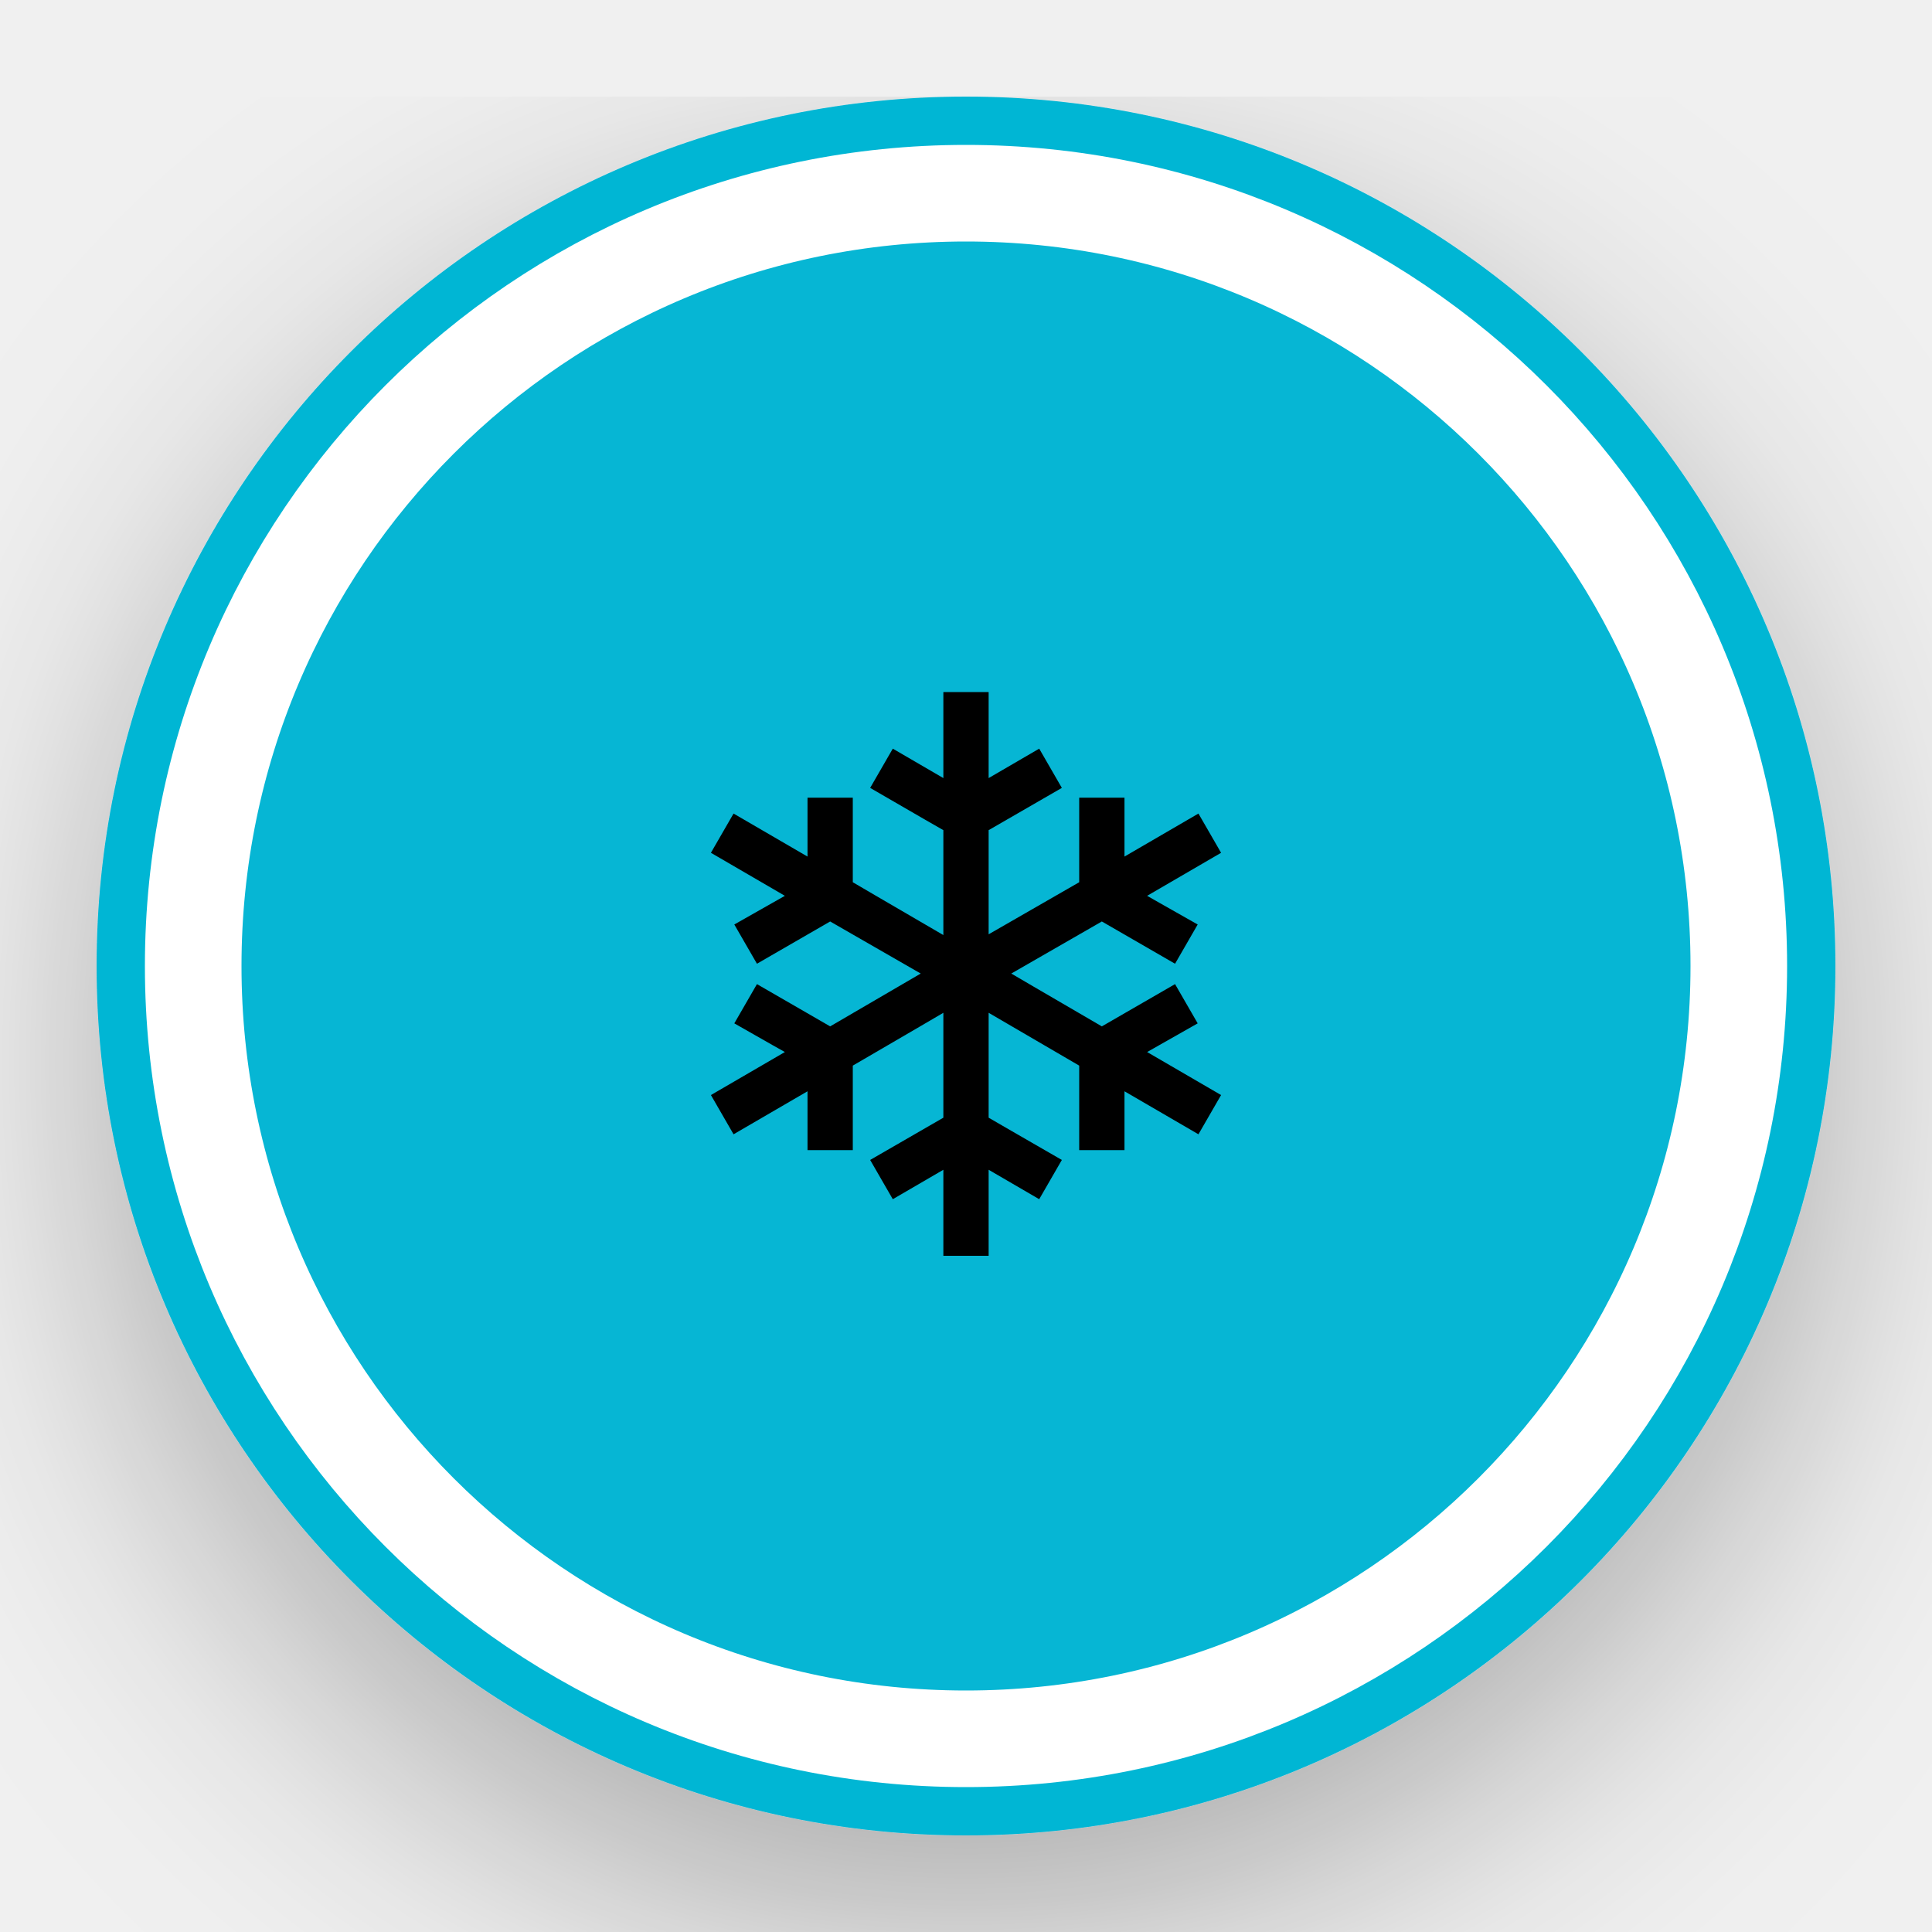
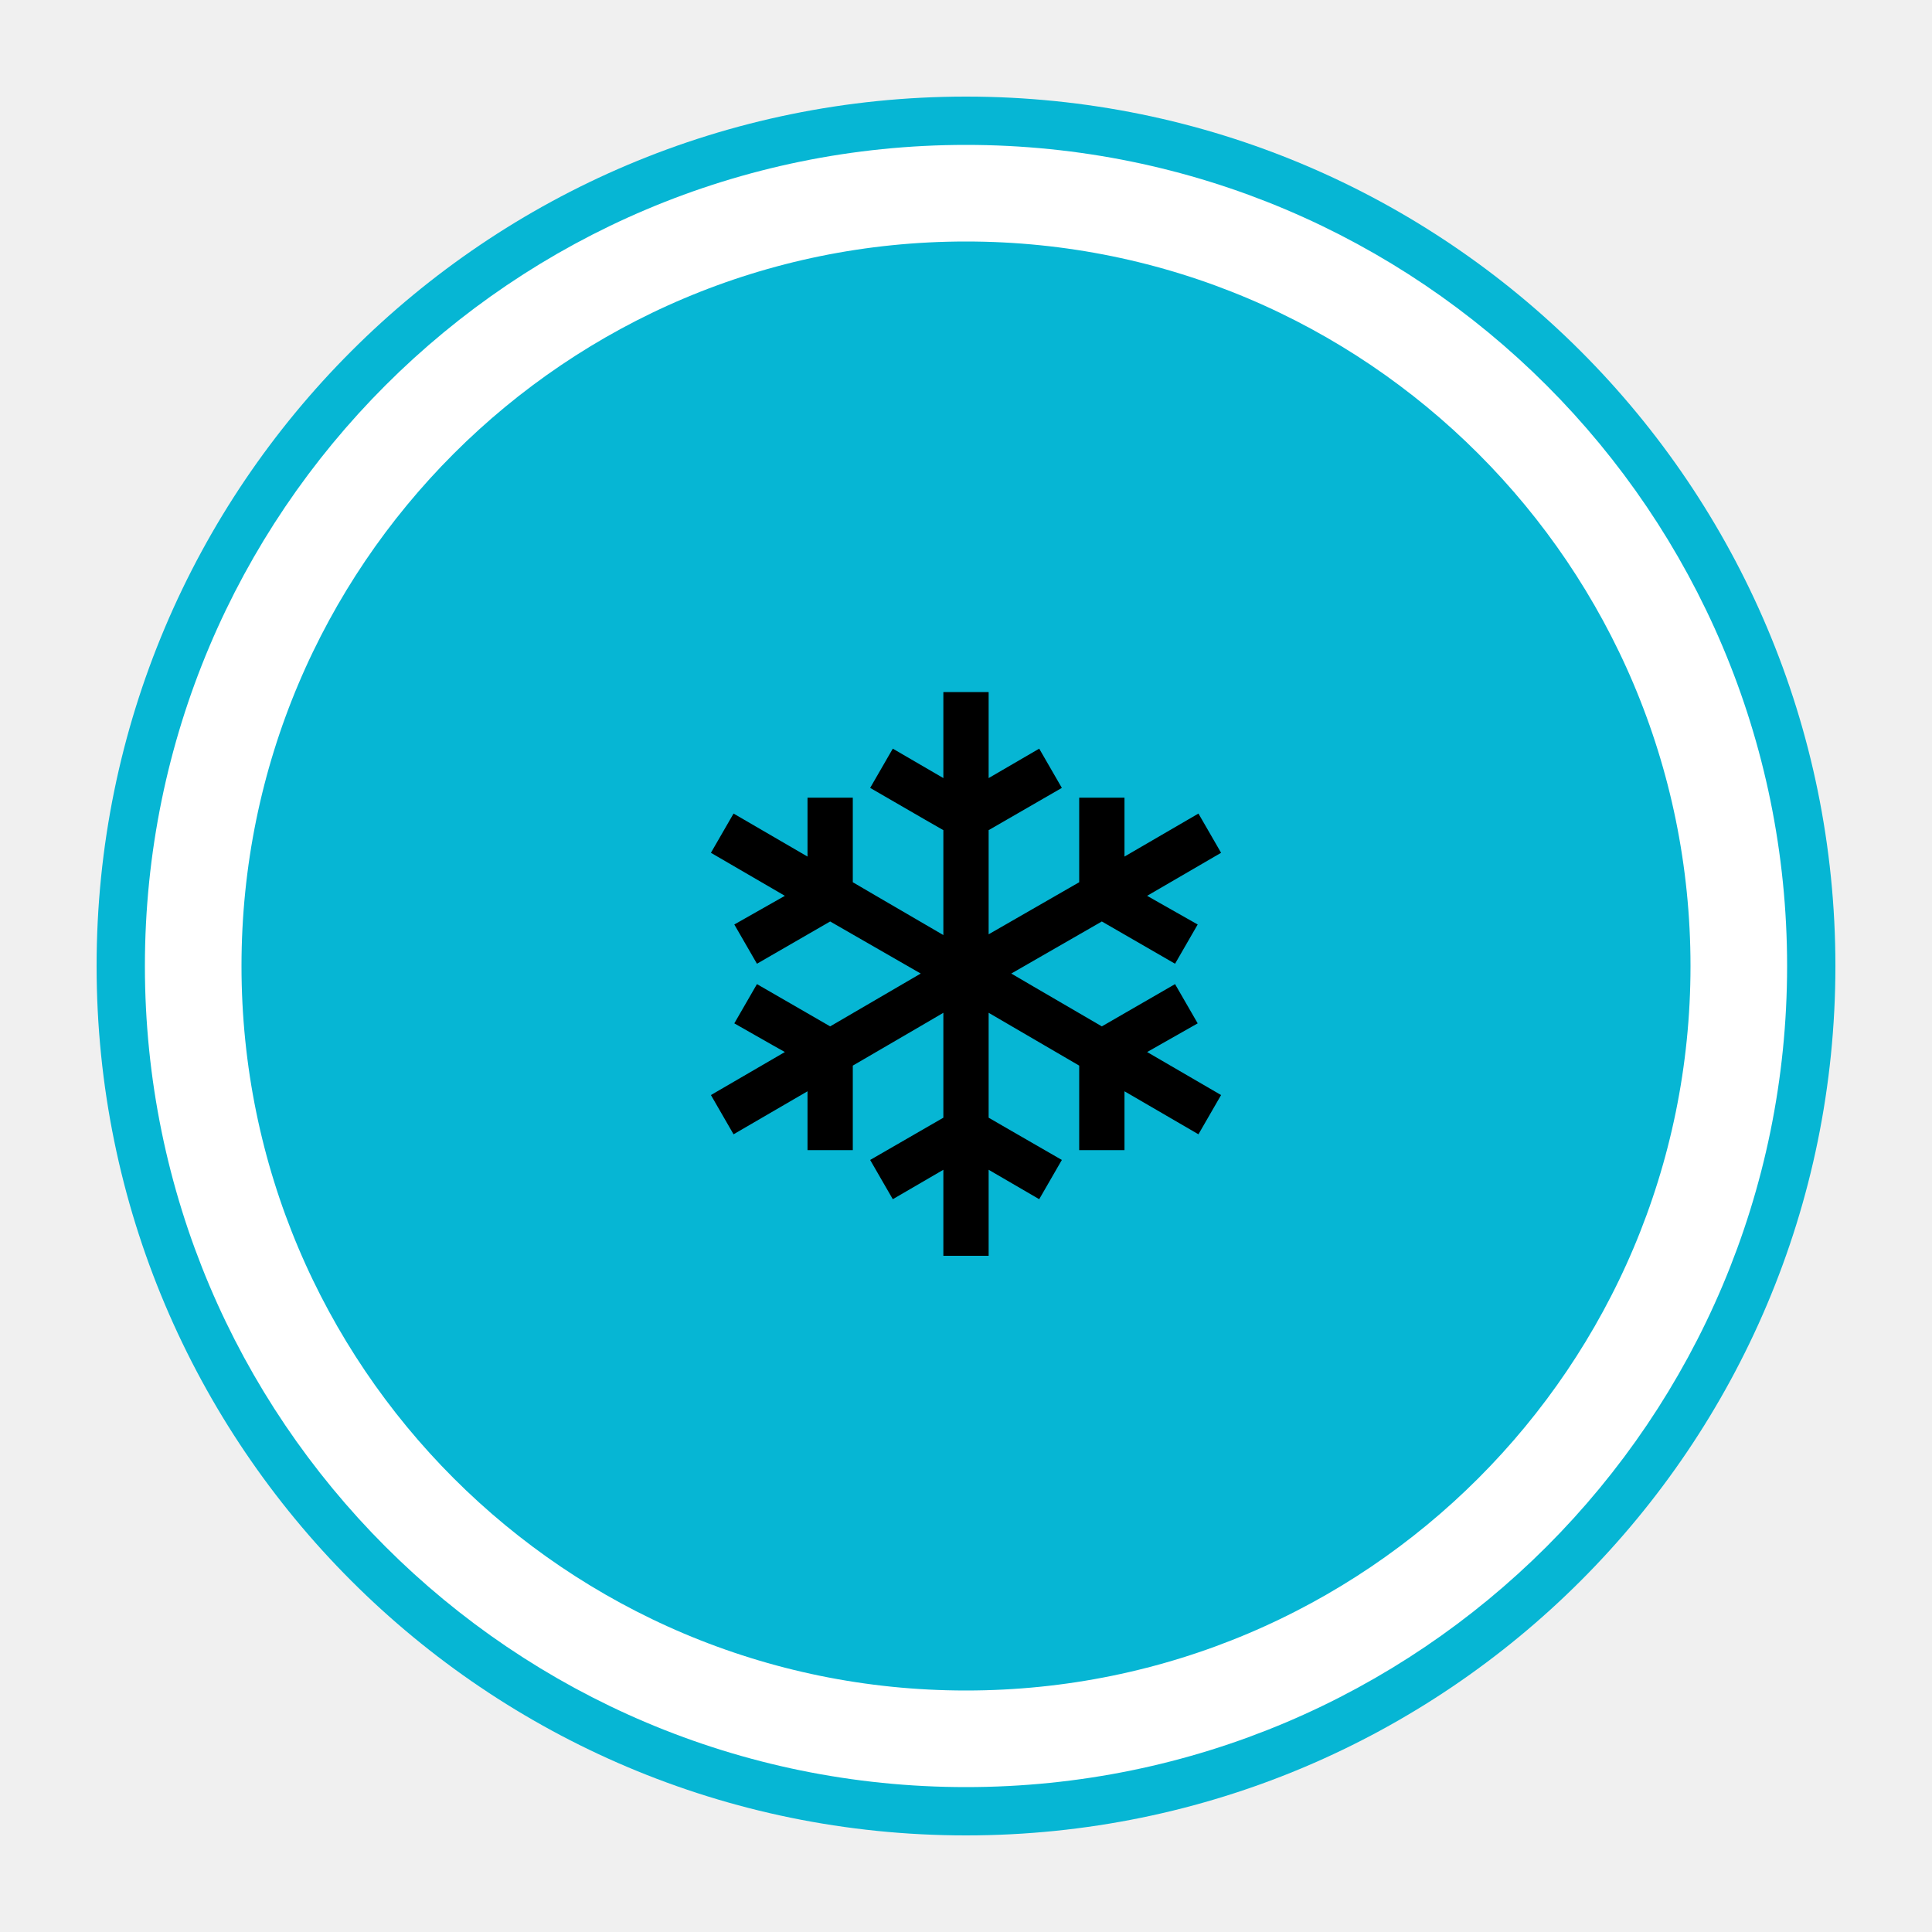
<svg xmlns="http://www.w3.org/2000/svg" width="40" height="40" viewBox="0 0 40 40">
  <defs>
-     <filter id="shadow" x="-50%" y="-50%" width="200%" height="200%">
-       <feDropShadow dx="0" dy="2" stdDeviation="3" flood-color="#000" flood-opacity="0.3" />
-     </filter>
+     
  </defs>
-   <circle cx="20" cy="20" r="18" fill="#06b6d4" filter="url(#shadow)" />
+   <circle cx="20" cy="20" r="18" fill="#06b6d4" />
  <circle cx="20" cy="20" r="16" fill="#06b6d4" stroke="white" stroke-width="2" />
  <text x="20" y="26" text-anchor="middle" font-size="16">❄️</text>
</svg>
